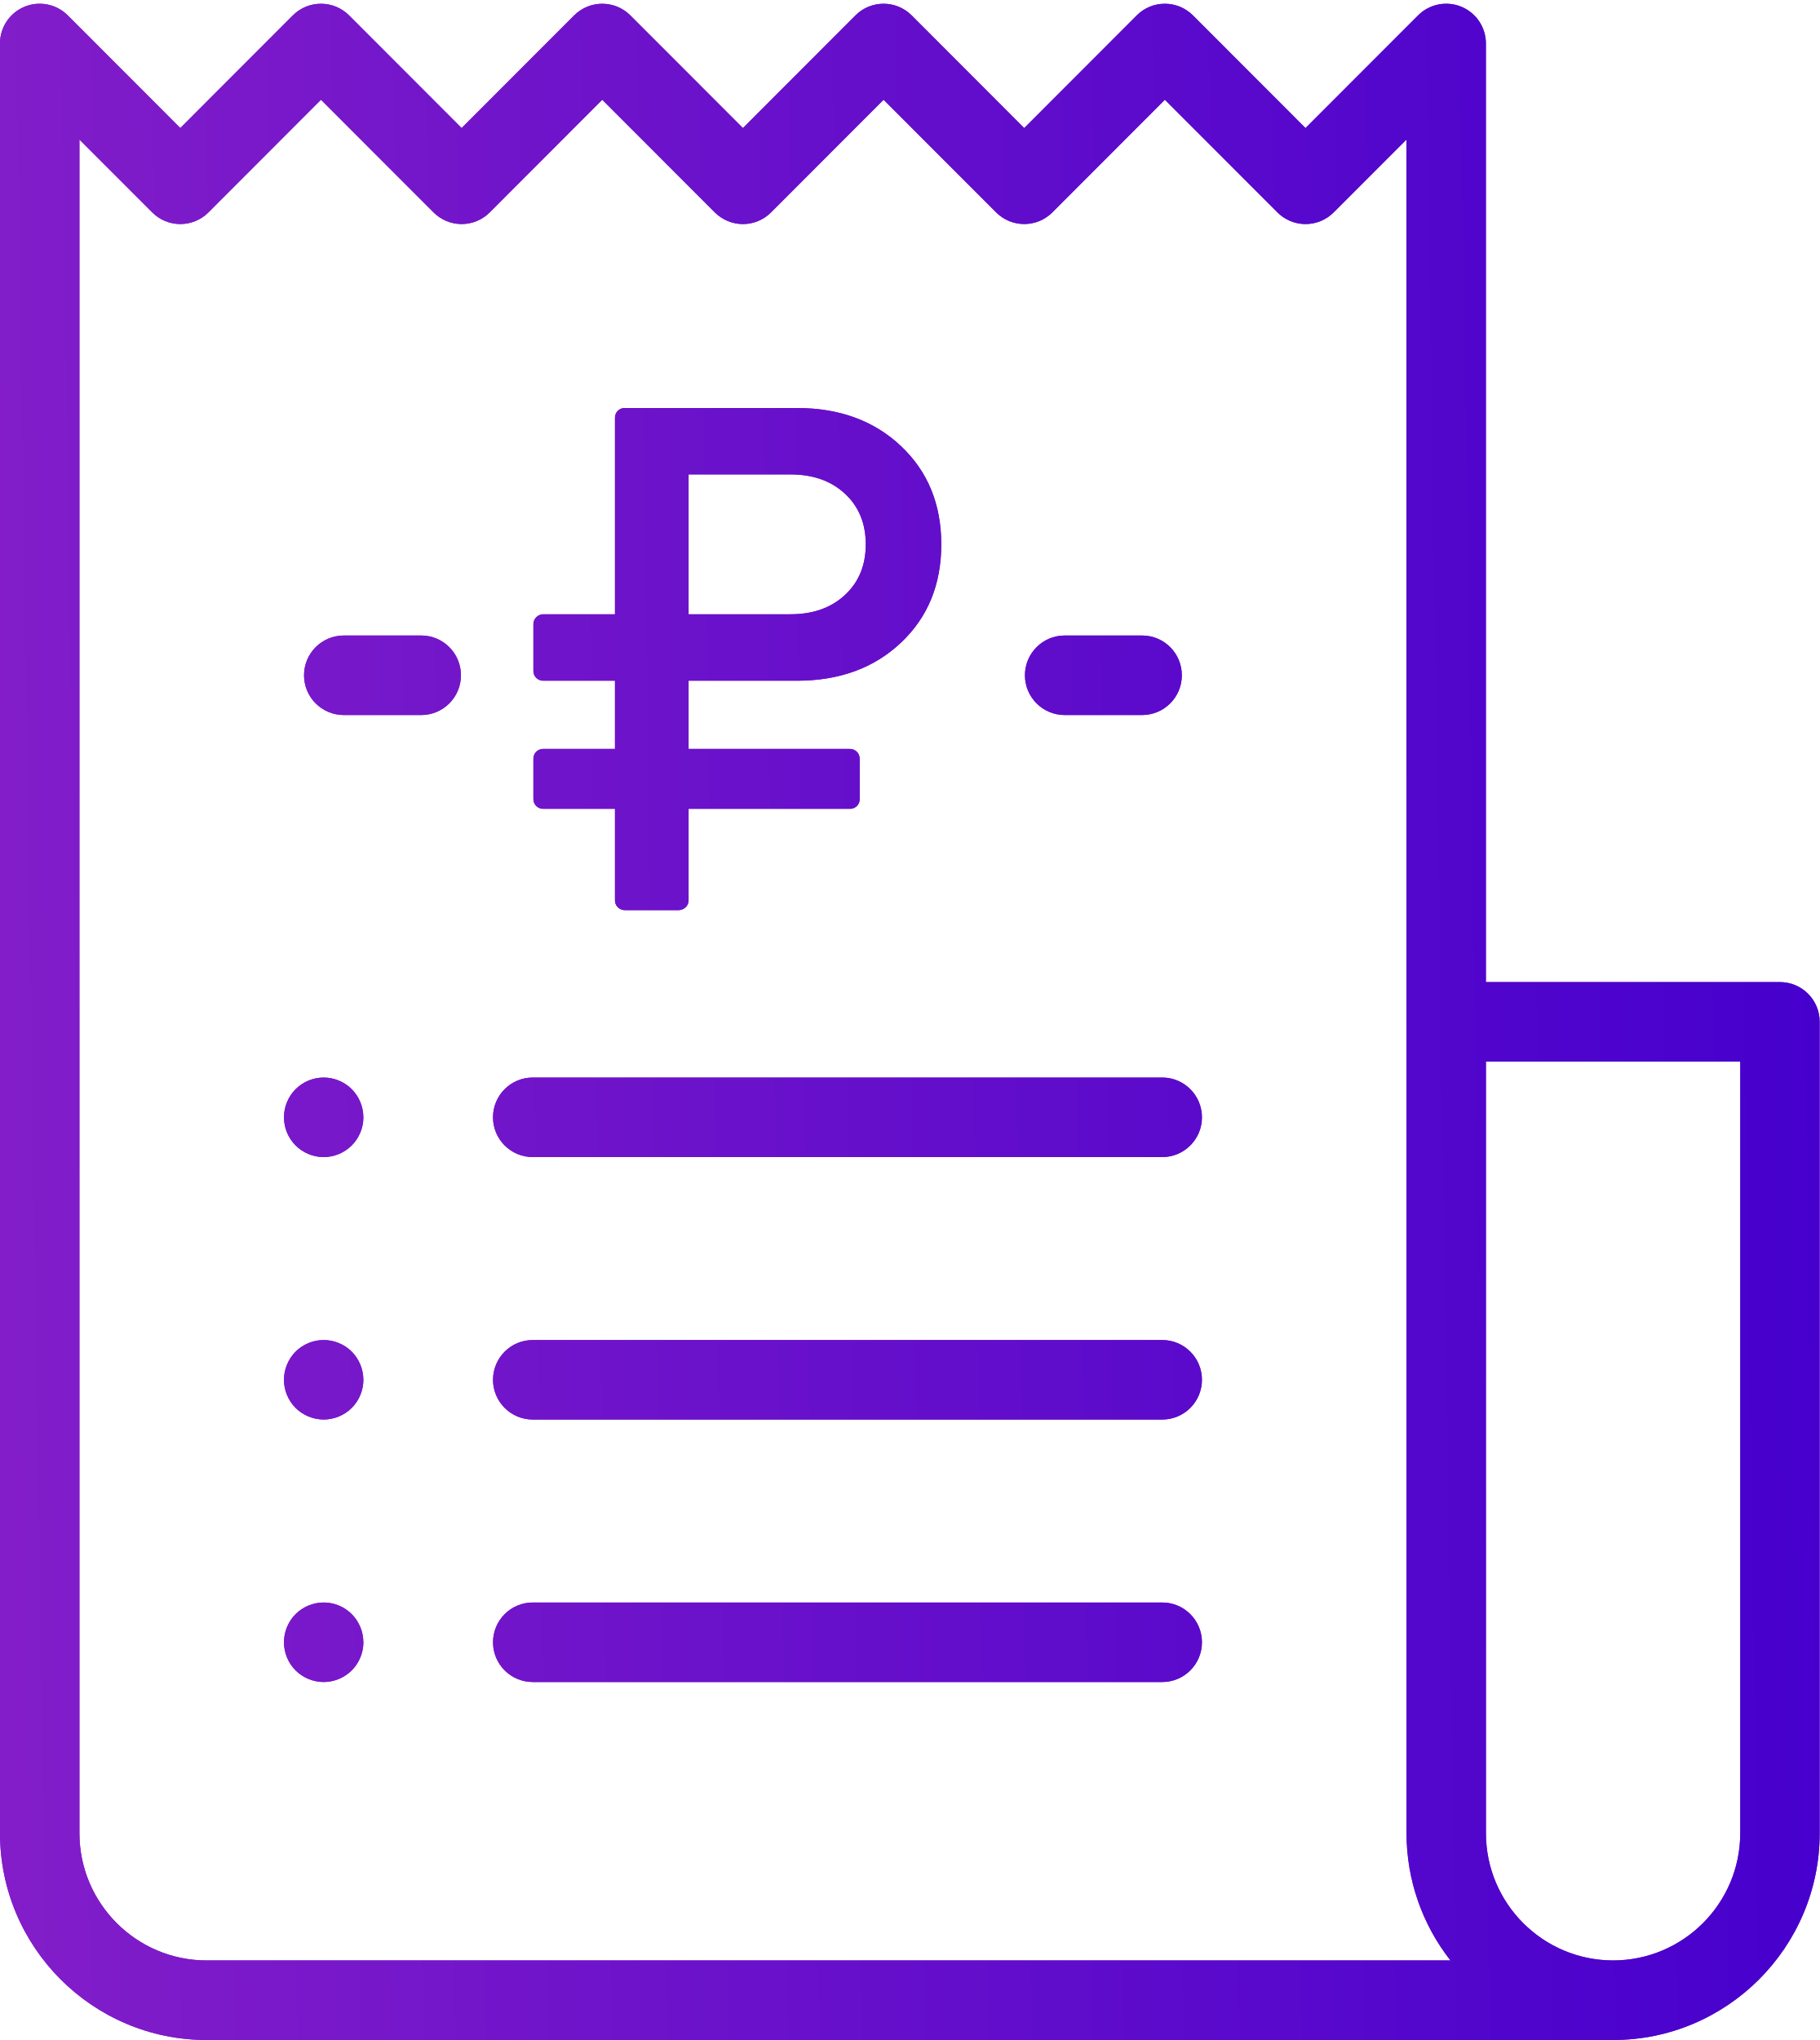
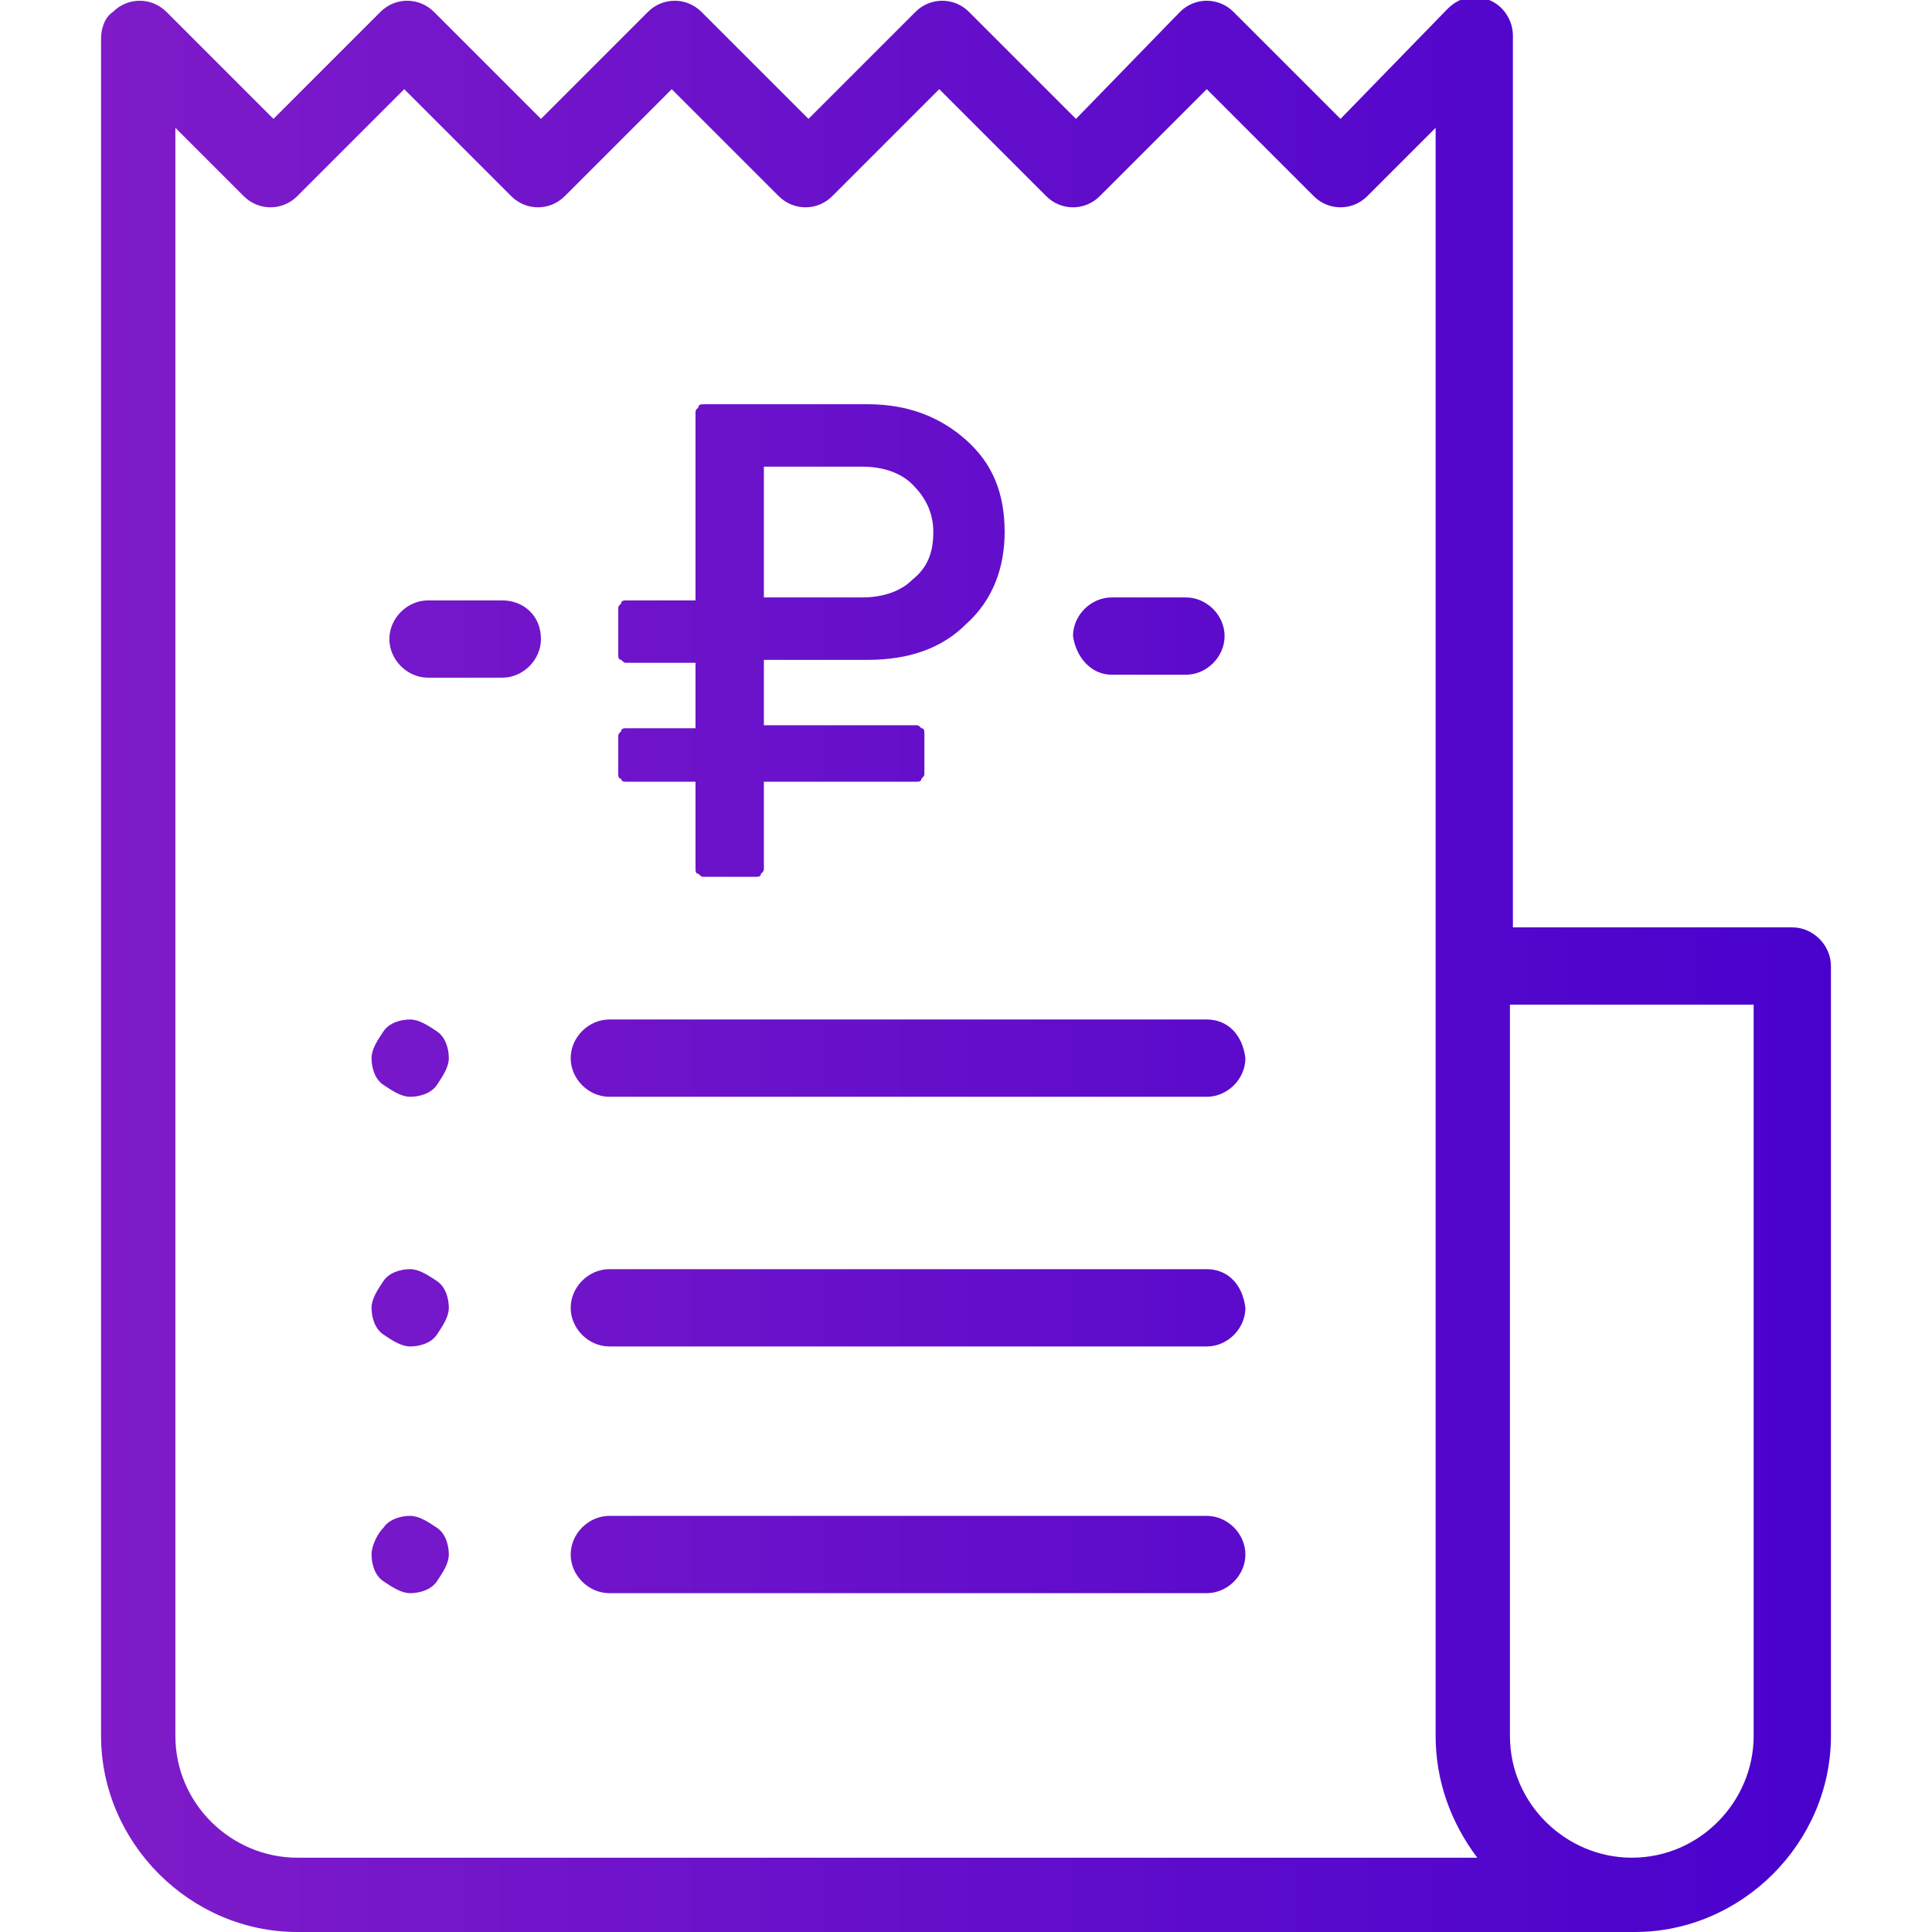
- <svg xmlns="http://www.w3.org/2000/svg" width="58" height="65" viewBox="0 0 58 65">
-   <defs>
-     <linearGradient id="bgv1a" x1="0" x2="58" y1="33" y2="32.12" gradientUnits="userSpaceOnUse">
-       <stop offset="0" stop-color="#821dc9" />
-       <stop offset="1" stop-color="#4600cd" />
-     </linearGradient>
-   </defs>
-   <g>
-     <g>
-       <path fill="#821dc9" d="M57.996 32.56v25.85c0 3.634-2.954 6.59-6.584 6.59H6.585C2.954 65 0 62.043 0 58.41V1.42A1.265 1.265 0 0 1 2.16.49l3.587 3.59L9.334.49a1.266 1.266 0 0 1 1.791 0l3.587 3.59L18.3.49a1.266 1.266 0 0 1 1.79 0l3.588 3.59L27.265.49a1.266 1.266 0 0 1 1.791 0l3.587 3.59L36.23.49a1.266 1.266 0 0 1 1.791 0l3.587 3.59L45.196.49a1.266 1.266 0 0 1 2.162.897v29.905h9.372c.7 0 1.266.567 1.266 1.267zM46.228 62.464a6.558 6.558 0 0 1-1.4-4.055V32.594l-.002-.035V4.446l-2.321 2.322a1.265 1.265 0 0 1-1.791 0l-3.588-3.59-3.587 3.59a1.266 1.266 0 0 1-1.79 0l-3.588-3.59-3.587 3.59a1.265 1.265 0 0 1-1.791 0l-3.588-3.59-3.587 3.59a1.265 1.265 0 0 1-1.79 0l-3.588-3.59-3.587 3.59a1.266 1.266 0 0 1-1.791 0l-2.32-2.32V58.41a4.058 4.058 0 0 0 4.053 4.055zm9.236-28.638h-8.105V58.41a4.058 4.058 0 0 0 4.052 4.055 4.058 4.058 0 0 0 4.053-4.055zm-17.797-12.31c0 .7-.567 1.267-1.266 1.267h-2.468a1.266 1.266 0 0 1 0-2.534h2.468c.7 0 1.266.567 1.266 1.267zm-22.976 0c0 .7-.567 1.267-1.266 1.267h-2.468a1.267 1.267 0 0 1 0-2.534h2.468c.7 0 1.266.567 1.266 1.267zm23.617 14.085c0 .7-.567 1.267-1.266 1.267H16.98a1.267 1.267 0 0 1 0-2.535h20.062c.7 0 1.266.568 1.266 1.268zm-26.726 0c0 .333-.136.66-.371.895a1.275 1.275 0 0 1-.895.372c-.334 0-.66-.136-.896-.372a1.277 1.277 0 0 1-.37-.895c0-.334.135-.66.37-.896.236-.236.562-.372.896-.372.333 0 .66.136.895.372.235.235.37.562.37.896zm26.726 8.363c0 .7-.567 1.267-1.266 1.267H16.98a1.267 1.267 0 0 1 0-2.534h20.062c.7 0 1.266.567 1.266 1.267zm-26.726 0c0 .333-.136.66-.371.896a1.275 1.275 0 0 1-.895.37c-.334 0-.66-.135-.896-.37a1.277 1.277 0 0 1-.37-.896c0-.333.135-.66.37-.896.236-.236.562-.371.896-.371.333 0 .66.135.895.37.235.237.37.564.37.897zm26.726 8.363c0 .7-.567 1.267-1.266 1.267H16.98a1.267 1.267 0 0 1 0-2.534h20.062c.7 0 1.266.567 1.266 1.267zm-26.726 0c0 .333-.136.66-.371.896a1.275 1.275 0 0 1-.895.371c-.334 0-.66-.136-.896-.371a1.277 1.277 0 0 1-.37-.896c0-.333.135-.66.37-.896.236-.236.562-.371.896-.371.333 0 .66.135.895.371s.37.563.37.896zm5.51-26.645a.306.306 0 0 1-.092-.229v-1.273c0-.092.03-.168.091-.228a.32.32 0 0 1 .234-.09H19.6V21.69h-2.275a.32.32 0 0 1-.234-.09.306.306 0 0 1-.091-.228V19.89c0-.086.03-.16.091-.223a.31.31 0 0 1 .234-.095H19.6v-6.254a.307.307 0 0 1 .325-.318h5.474c1.354 0 2.46.405 3.316 1.213.857.809 1.285 1.853 1.285 3.132 0 1.28-.428 2.324-1.285 3.132-.857.809-1.962 1.213-3.316 1.213h-3.453v2.173h5.129a.32.32 0 0 1 .234.09c.06.06.091.136.091.228v1.273c0 .093-.03.17-.091.23a.32.32 0 0 1-.234.088h-5.129v2.91a.296.296 0 0 1-.096.228.324.324 0 0 1-.229.09h-1.696a.32.32 0 0 1-.233-.09.304.304 0 0 1-.092-.228v-2.91h-2.275a.32.32 0 0 1-.234-.089zm4.854-6.11h3.25c.718 0 1.296-.206 1.737-.617.44-.41.66-.948.66-1.611s-.22-1.2-.66-1.61c-.44-.411-1.02-.617-1.737-.617h-3.25z" />
-       <path fill="url(#bgv1a)" d="M57.996 32.56v25.85c0 3.634-2.954 6.59-6.584 6.59H6.585C2.954 65 0 62.043 0 58.41V1.42A1.265 1.265 0 0 1 2.16.49l3.587 3.59L9.334.49a1.266 1.266 0 0 1 1.791 0l3.587 3.59L18.3.49a1.266 1.266 0 0 1 1.79 0l3.588 3.59L27.265.49a1.266 1.266 0 0 1 1.791 0l3.587 3.59L36.23.49a1.266 1.266 0 0 1 1.791 0l3.587 3.59L45.196.49a1.266 1.266 0 0 1 2.162.897v29.905h9.372c.7 0 1.266.567 1.266 1.267zM46.228 62.464a6.558 6.558 0 0 1-1.4-4.055V32.594l-.002-.035V4.446l-2.321 2.322a1.265 1.265 0 0 1-1.791 0l-3.588-3.59-3.587 3.59a1.266 1.266 0 0 1-1.79 0l-3.588-3.59-3.587 3.59a1.265 1.265 0 0 1-1.791 0l-3.588-3.59-3.587 3.59a1.265 1.265 0 0 1-1.79 0l-3.588-3.59-3.587 3.59a1.266 1.266 0 0 1-1.791 0l-2.32-2.32V58.41a4.058 4.058 0 0 0 4.053 4.055zm9.236-28.638h-8.105V58.41a4.058 4.058 0 0 0 4.052 4.055 4.058 4.058 0 0 0 4.053-4.055zm-17.797-12.31c0 .7-.567 1.267-1.266 1.267h-2.468a1.266 1.266 0 0 1 0-2.534h2.468c.7 0 1.266.567 1.266 1.267zm-22.976 0c0 .7-.567 1.267-1.266 1.267h-2.468a1.267 1.267 0 0 1 0-2.534h2.468c.7 0 1.266.567 1.266 1.267zm23.617 14.085c0 .7-.567 1.267-1.266 1.267H16.98a1.267 1.267 0 0 1 0-2.535h20.062c.7 0 1.266.568 1.266 1.268zm-26.726 0c0 .333-.136.66-.371.895a1.275 1.275 0 0 1-.895.372c-.334 0-.66-.136-.896-.372a1.277 1.277 0 0 1-.37-.895c0-.334.135-.66.37-.896.236-.236.562-.372.896-.372.333 0 .66.136.895.372.235.235.37.562.37.896zm26.726 8.363c0 .7-.567 1.267-1.266 1.267H16.98a1.267 1.267 0 0 1 0-2.534h20.062c.7 0 1.266.567 1.266 1.267zm-26.726 0c0 .333-.136.66-.371.896a1.275 1.275 0 0 1-.895.37c-.334 0-.66-.135-.896-.37a1.277 1.277 0 0 1-.37-.896c0-.333.135-.66.37-.896.236-.236.562-.371.896-.371.333 0 .66.135.895.37.235.237.37.564.37.897zm26.726 8.363c0 .7-.567 1.267-1.266 1.267H16.98a1.267 1.267 0 0 1 0-2.534h20.062c.7 0 1.266.567 1.266 1.267zm-26.726 0c0 .333-.136.66-.371.896a1.275 1.275 0 0 1-.895.371c-.334 0-.66-.136-.896-.371a1.277 1.277 0 0 1-.37-.896c0-.333.135-.66.37-.896.236-.236.562-.371.896-.371.333 0 .66.135.895.371s.37.563.37.896zm5.51-26.645a.306.306 0 0 1-.092-.229v-1.273c0-.092.03-.168.091-.228a.32.32 0 0 1 .234-.09H19.6V21.69h-2.275a.32.32 0 0 1-.234-.09.306.306 0 0 1-.091-.228V19.89c0-.086.03-.16.091-.223a.31.31 0 0 1 .234-.095H19.6v-6.254a.307.307 0 0 1 .325-.318h5.474c1.354 0 2.46.405 3.316 1.213.857.809 1.285 1.853 1.285 3.132 0 1.28-.428 2.324-1.285 3.132-.857.809-1.962 1.213-3.316 1.213h-3.453v2.173h5.129a.32.32 0 0 1 .234.09c.06.06.091.136.091.228v1.273c0 .093-.03.17-.091.23a.32.32 0 0 1-.234.088h-5.129v2.91a.296.296 0 0 1-.096.228.324.324 0 0 1-.229.09h-1.696a.32.32 0 0 1-.233-.09.304.304 0 0 1-.092-.228v-2.91h-2.275a.32.32 0 0 1-.234-.089zm4.854-6.11h3.25c.718 0 1.296-.206 1.737-.617.44-.41.66-.948.66-1.611s-.22-1.2-.66-1.61c-.44-.411-1.02-.617-1.737-.617h-3.25z" />
-     </g>
+ <svg xmlns="http://www.w3.org/2000/svg" viewBox="0 0 65 65">
+   <linearGradient id="gradient" gradientUnits="userSpaceOnUse">
+     <stop offset="0%" stop-color="#821DC9" />
+     <stop offset="100%" stop-color="#4600CD" />
+   </linearGradient>
+   <g fill="url(#gradient)">
+     <path d="M60.3,31.2h-9.4v-30c0-0.5-0.3-1-0.8-1.2c-0.5-0.2-1-0.1-1.4,0.3L45.1,4l-3.6-3.6   c-0.5-0.5-1.3-0.5-1.8,0L36.2,4l-3.6-3.6c-0.5-0.5-1.3-0.5-1.8,0L27.2,4l-3.6-3.6c-0.5-0.5-1.3-0.5-1.8,0L18.2,4l-3.6-3.6   c-0.5-0.5-1.3-0.5-1.8,0L9.2,4L5.6,0.4c-0.5-0.5-1.3-0.5-1.8,0C3.5,0.6,3.4,1,3.4,1.3v57.1c0,3.6,3,6.6,6.6,6.6H55c0,0,0,0,0,0   c0,0,0,0,0,0c3.6,0,6.6-3,6.6-6.6V32.5C61.6,31.8,61,31.2,60.3,31.2z M10,62.5c-2.2,0-4.1-1.8-4.1-4.1V4.3l2.3,2.3   c0.5,0.5,1.3,0.5,1.8,0l3.6-3.6l3.6,3.6c0.5,0.5,1.3,0.5,1.8,0l3.6-3.6l3.6,3.6c0.5,0.5,1.3,0.5,1.8,0l3.6-3.6l3.6,3.6   c0.5,0.5,1.3,0.5,1.8,0l3.6-3.6l3.6,3.6c0.5,0.5,1.3,0.5,1.8,0l2.3-2.3v28.2c0,0,0,0,0,0v25.9c0,1.5,0.5,2.9,1.4,4.1H10z M59,58.4   c0,2.2-1.8,4.1-4.1,4.1c-2.2,0-4.1-1.8-4.1-4.1V33.8H59C59,33.8,59,58.4,59,58.4z" />
+     <path d="M37.4,22.7h2.5c0.7,0,1.3-0.6,1.3-1.3c0-0.7-0.6-1.3-1.3-1.3h-2.5   c-0.7,0-1.3,0.6-1.3,1.3C36.2,22.1,36.7,22.7,37.4,22.7z" />
+     <path d="M16.9,20.2h-2.5c-0.7,0-1.3,0.6-1.3,1.3c0,0.7,0.6,1.3,1.3,1.3h2.5   c0.7,0,1.3-0.6,1.3-1.3C18.2,20.7,17.6,20.2,16.9,20.2z" />
+     <path d="M40.6,34.3H20.5c-0.7,0-1.3,0.6-1.3,1.3c0,0.7,0.6,1.3,1.3,1.3h20.1   c0.7,0,1.3-0.6,1.3-1.3C41.8,34.8,41.3,34.3,40.6,34.3z" />
+     <path d="M13.8,34.3c-0.3,0-0.7,0.1-0.9,0.4s-0.4,0.6-0.4,0.9c0,0.3,0.1,0.7,0.4,0.9   s0.6,0.4,0.9,0.4c0.3,0,0.7-0.1,0.9-0.4s0.4-0.6,0.4-0.9c0-0.3-0.1-0.7-0.4-0.9S14.1,34.3,13.8,34.3z" />
+     <path d="M40.6,42.7H20.5c-0.7,0-1.3,0.6-1.3,1.3c0,0.7,0.6,1.3,1.3,1.3h20.1   c0.7,0,1.3-0.6,1.3-1.3C41.8,43.2,41.3,42.7,40.6,42.7z" />
+     <path d="M13.8,42.7c-0.3,0-0.7,0.1-0.9,0.4s-0.4,0.6-0.4,0.9c0,0.3,0.1,0.7,0.4,0.9   s0.6,0.4,0.9,0.4c0.3,0,0.7-0.1,0.9-0.4s0.4-0.6,0.4-0.9c0-0.3-0.1-0.7-0.4-0.9S14.1,42.7,13.8,42.7z" />
+     <path d="M40.6,51H20.5c-0.7,0-1.3,0.6-1.3,1.3s0.6,1.3,1.3,1.3h20.1   c0.7,0,1.3-0.6,1.3-1.3S41.3,51,40.6,51z" />
+     <path d="M13.8,51c-0.3,0-0.7,0.1-0.9,0.4c-0.2,0.2-0.4,0.6-0.4,0.9c0,0.3,0.1,0.7,0.4,0.9   s0.6,0.4,0.9,0.4c0.3,0,0.7-0.1,0.9-0.4s0.4-0.6,0.4-0.9c0-0.3-0.1-0.7-0.4-0.9C14.4,51.2,14.1,51,13.8,51z" />
+     <path d="M21.1,26.3h2.3v2.9c0,0.1,0,0.2,0.1,0.2c0.1,0.1,0.1,0.1,0.2,0.1h1.7   c0.1,0,0.2,0,0.2-0.1c0.1-0.1,0.1-0.1,0.1-0.2v-2.9h5.1c0.1,0,0.2,0,0.2-0.1c0.1-0.1,0.1-0.1,0.1-0.2v-1.3c0-0.1,0-0.2-0.1-0.2   c-0.1-0.1-0.1-0.1-0.2-0.1h-5.1v-2.2h3.5c1.4,0,2.5-0.4,3.3-1.2c0.9-0.8,1.3-1.9,1.3-3.1c0-1.3-0.4-2.3-1.3-3.1   c-0.9-0.8-2-1.2-3.3-1.2h-5.5c-0.1,0-0.2,0-0.2,0.1c-0.1,0.1-0.1,0.1-0.1,0.2v6.3h-2.3c-0.1,0-0.2,0-0.2,0.1   c-0.1,0.1-0.1,0.1-0.1,0.2v1.5c0,0.1,0,0.2,0.1,0.2c0.1,0.1,0.1,0.1,0.2,0.1h2.3v2.2h-2.3c-0.1,0-0.2,0-0.2,0.1   c-0.1,0.1-0.1,0.1-0.1,0.2V26c0,0.1,0,0.2,0.1,0.2C20.9,26.3,21,26.3,21.1,26.3z M25.7,15.7H29c0.7,0,1.3,0.2,1.7,0.6   c0.4,0.4,0.7,0.9,0.7,1.6c0,0.7-0.2,1.2-0.7,1.6c-0.4,0.4-1,0.6-1.7,0.6h-3.3V15.7z" />
  </g>
</svg>
